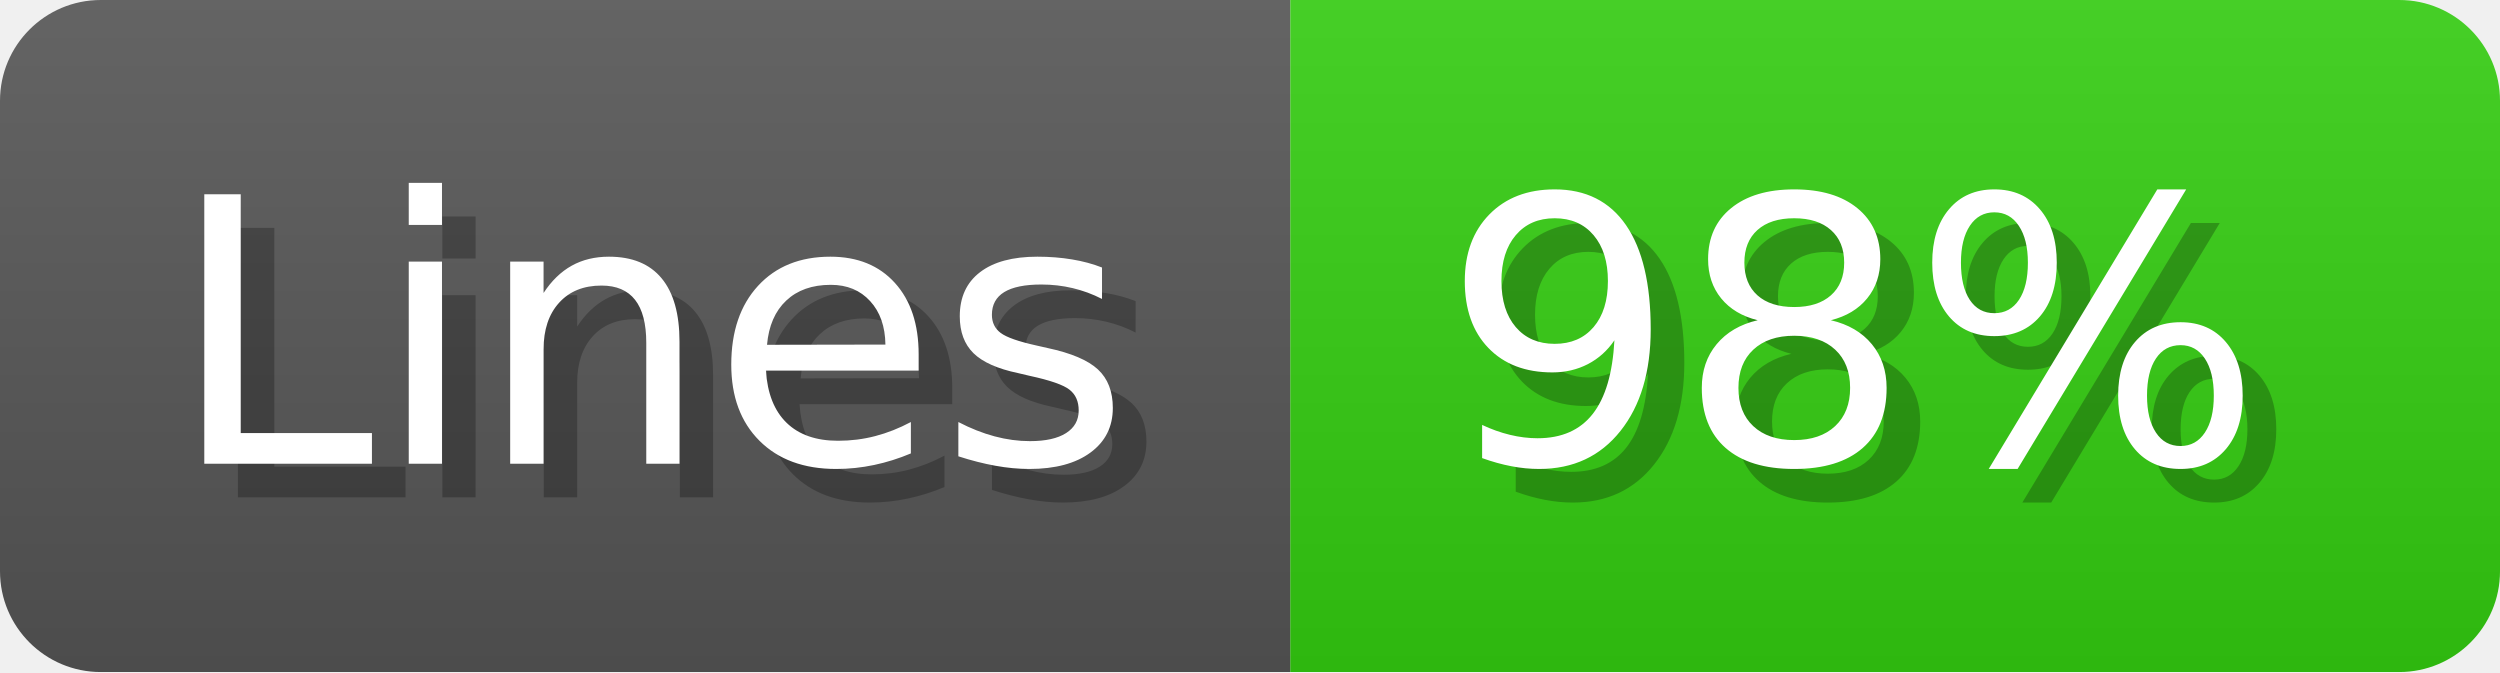
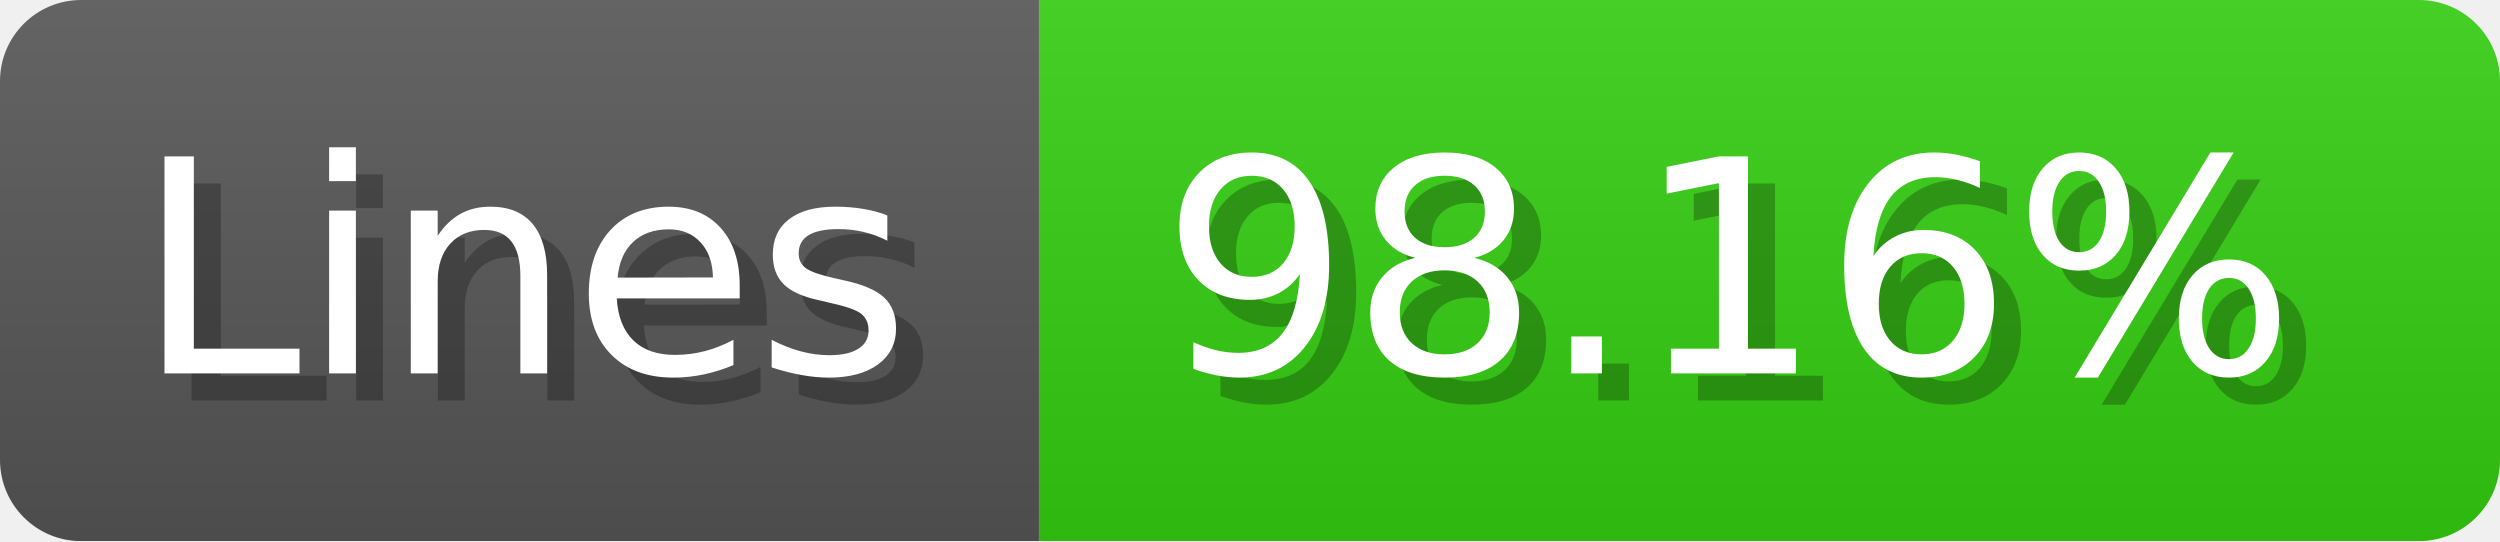
- <svg xmlns="http://www.w3.org/2000/svg" width="74.4" height="20" viewBox="0 0 744 200" role="img" aria-label="Lines: 98%">
+ <svg xmlns="http://www.w3.org/2000/svg" width="92.4" height="20" viewBox="0 0 924 200" role="img" aria-label="Lines: 98.16%">
  <linearGradient id="a" x2="0" y2="100%">
    <stop offset="0" stop-opacity=".1" stop-color="#EEE" />
    <stop offset="1" stop-opacity=".1" />
  </linearGradient>
  <mask id="m">
-     <rect width="744" height="200" rx="30" fill="#FFF" />
+     <rect width="924" height="200" rx="30" fill="#FFF" />
  </mask>
  <g mask="url(#m)">
    <rect width="384" height="200" fill="#555" />
-     <rect width="360" height="200" fill="#3C1" x="384" />
-     <rect width="744" height="200" fill="url(#a)" />
+     <rect width="540" height="200" fill="#3C1" x="384" />
+     <rect width="924" height="200" fill="url(#a)" />
  </g>
  <g aria-hidden="true" fill="#fff" text-anchor="start" font-family="Verdana,DejaVu Sans,sans-serif" font-size="110">
    <text x="60" y="148" textLength="284" fill="#000" opacity="0.25">Lines</text>
    <text x="50" y="138" textLength="284">Lines</text>
-     <text x="439" y="148" textLength="260" fill="#000" opacity="0.25">98%</text>
-     <text x="429" y="138" textLength="260">98%</text>
+     <text x="439" y="148" textLength="440" fill="#000" opacity="0.25">98.16%</text>
+     <text x="429" y="138" textLength="440">98.16%</text>
  </g>
</svg>
